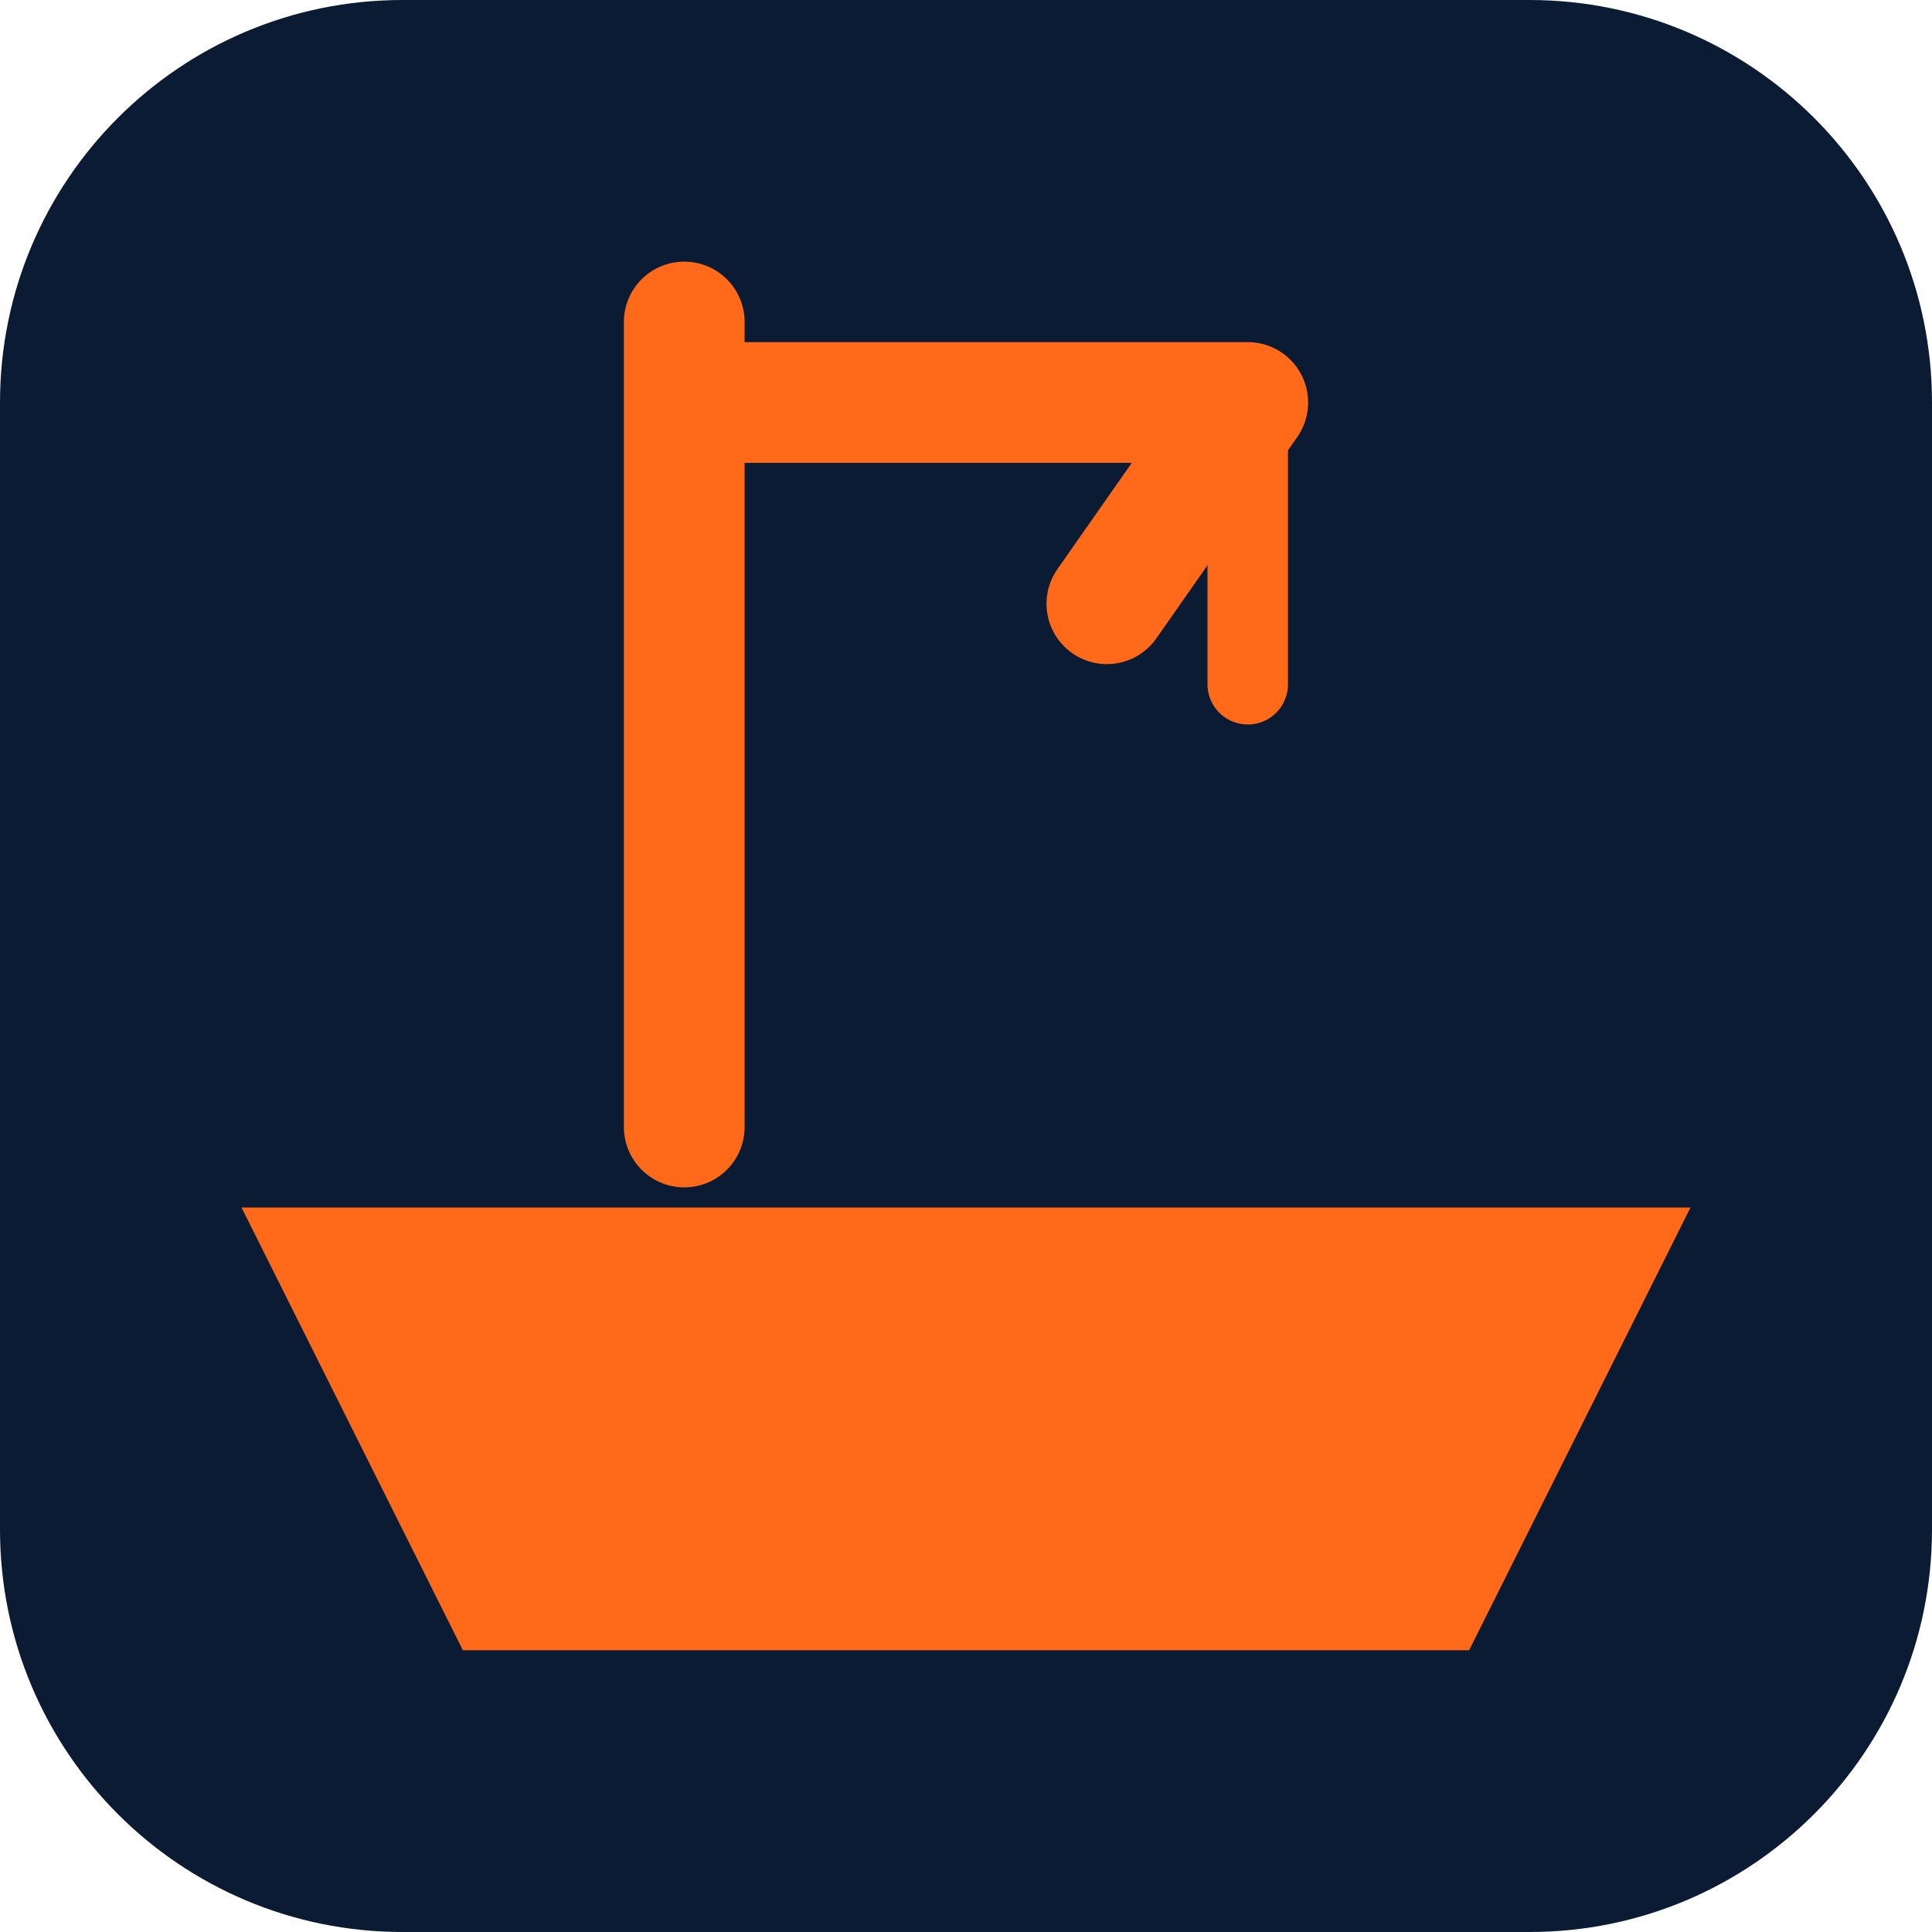
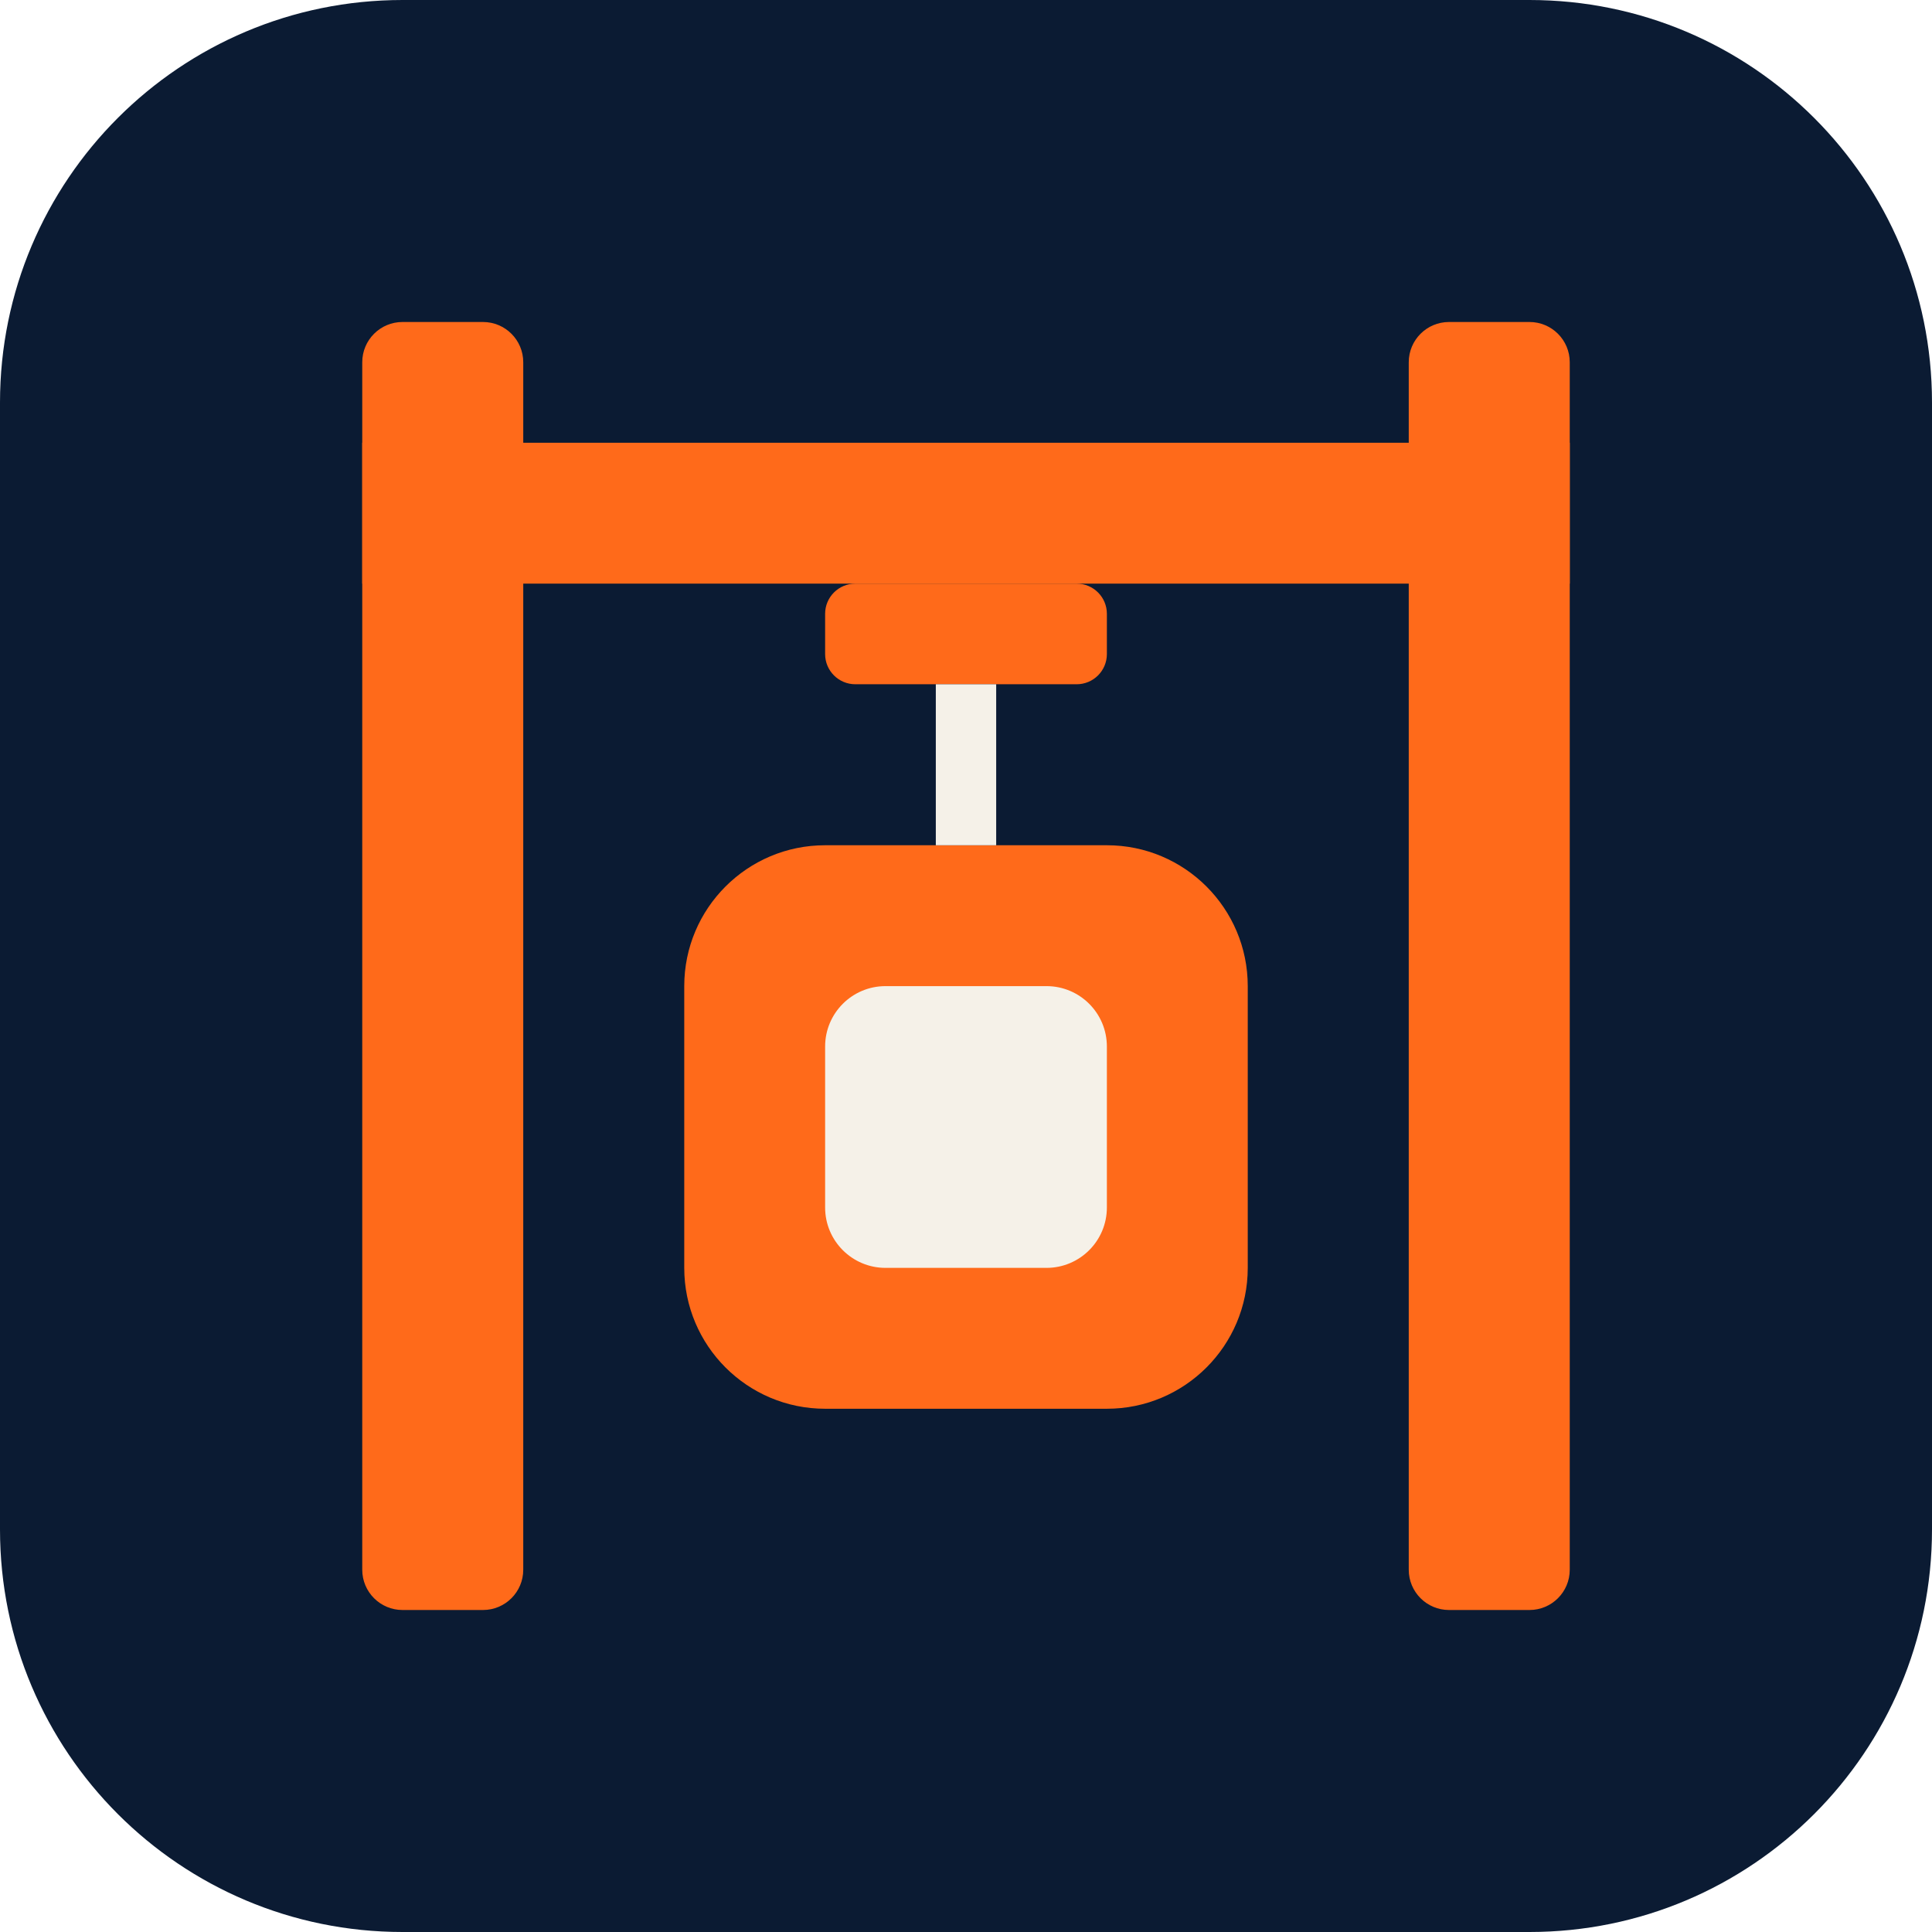
<svg xmlns="http://www.w3.org/2000/svg" viewBox="0 0 48 48">
  <rect width="48" height="48" rx="10" fill="#0b1b33" />
-   <path d="M17 8v20M17 10h14l-3.5 5" fill="none" stroke="#ff6a1a" stroke-width="3" stroke-linecap="round" stroke-linejoin="round" />
-   <path d="M31 10v7" stroke="#ff6a1a" stroke-width="2" stroke-linecap="round" />
-   <path d="M6 30h36l-5.5 11h-25z" fill="#ff6a1a" />
+   <g fill="#ff6a1a">
+     <rect x="9" y="8" width="4" height="32" rx="1" />
+     <rect x="35" y="8" width="4" height="32" rx="1" />
+     <rect x="9" y="11" width="30" height="3.5" />
+     <rect x="20.5" y="14.5" width="7" height="2.5" rx="0.75" />
+     <rect x="17" y="21" width="14" height="14" rx="3.5" />
+   </g>
+   <g fill="#f5f1e8">
+     <rect x="23.25" y="17" width="1.5" height="4" />
+     <rect x="20.5" y="24.5" width="7" height="7" rx="1.5" />
+   </g>
</svg>
